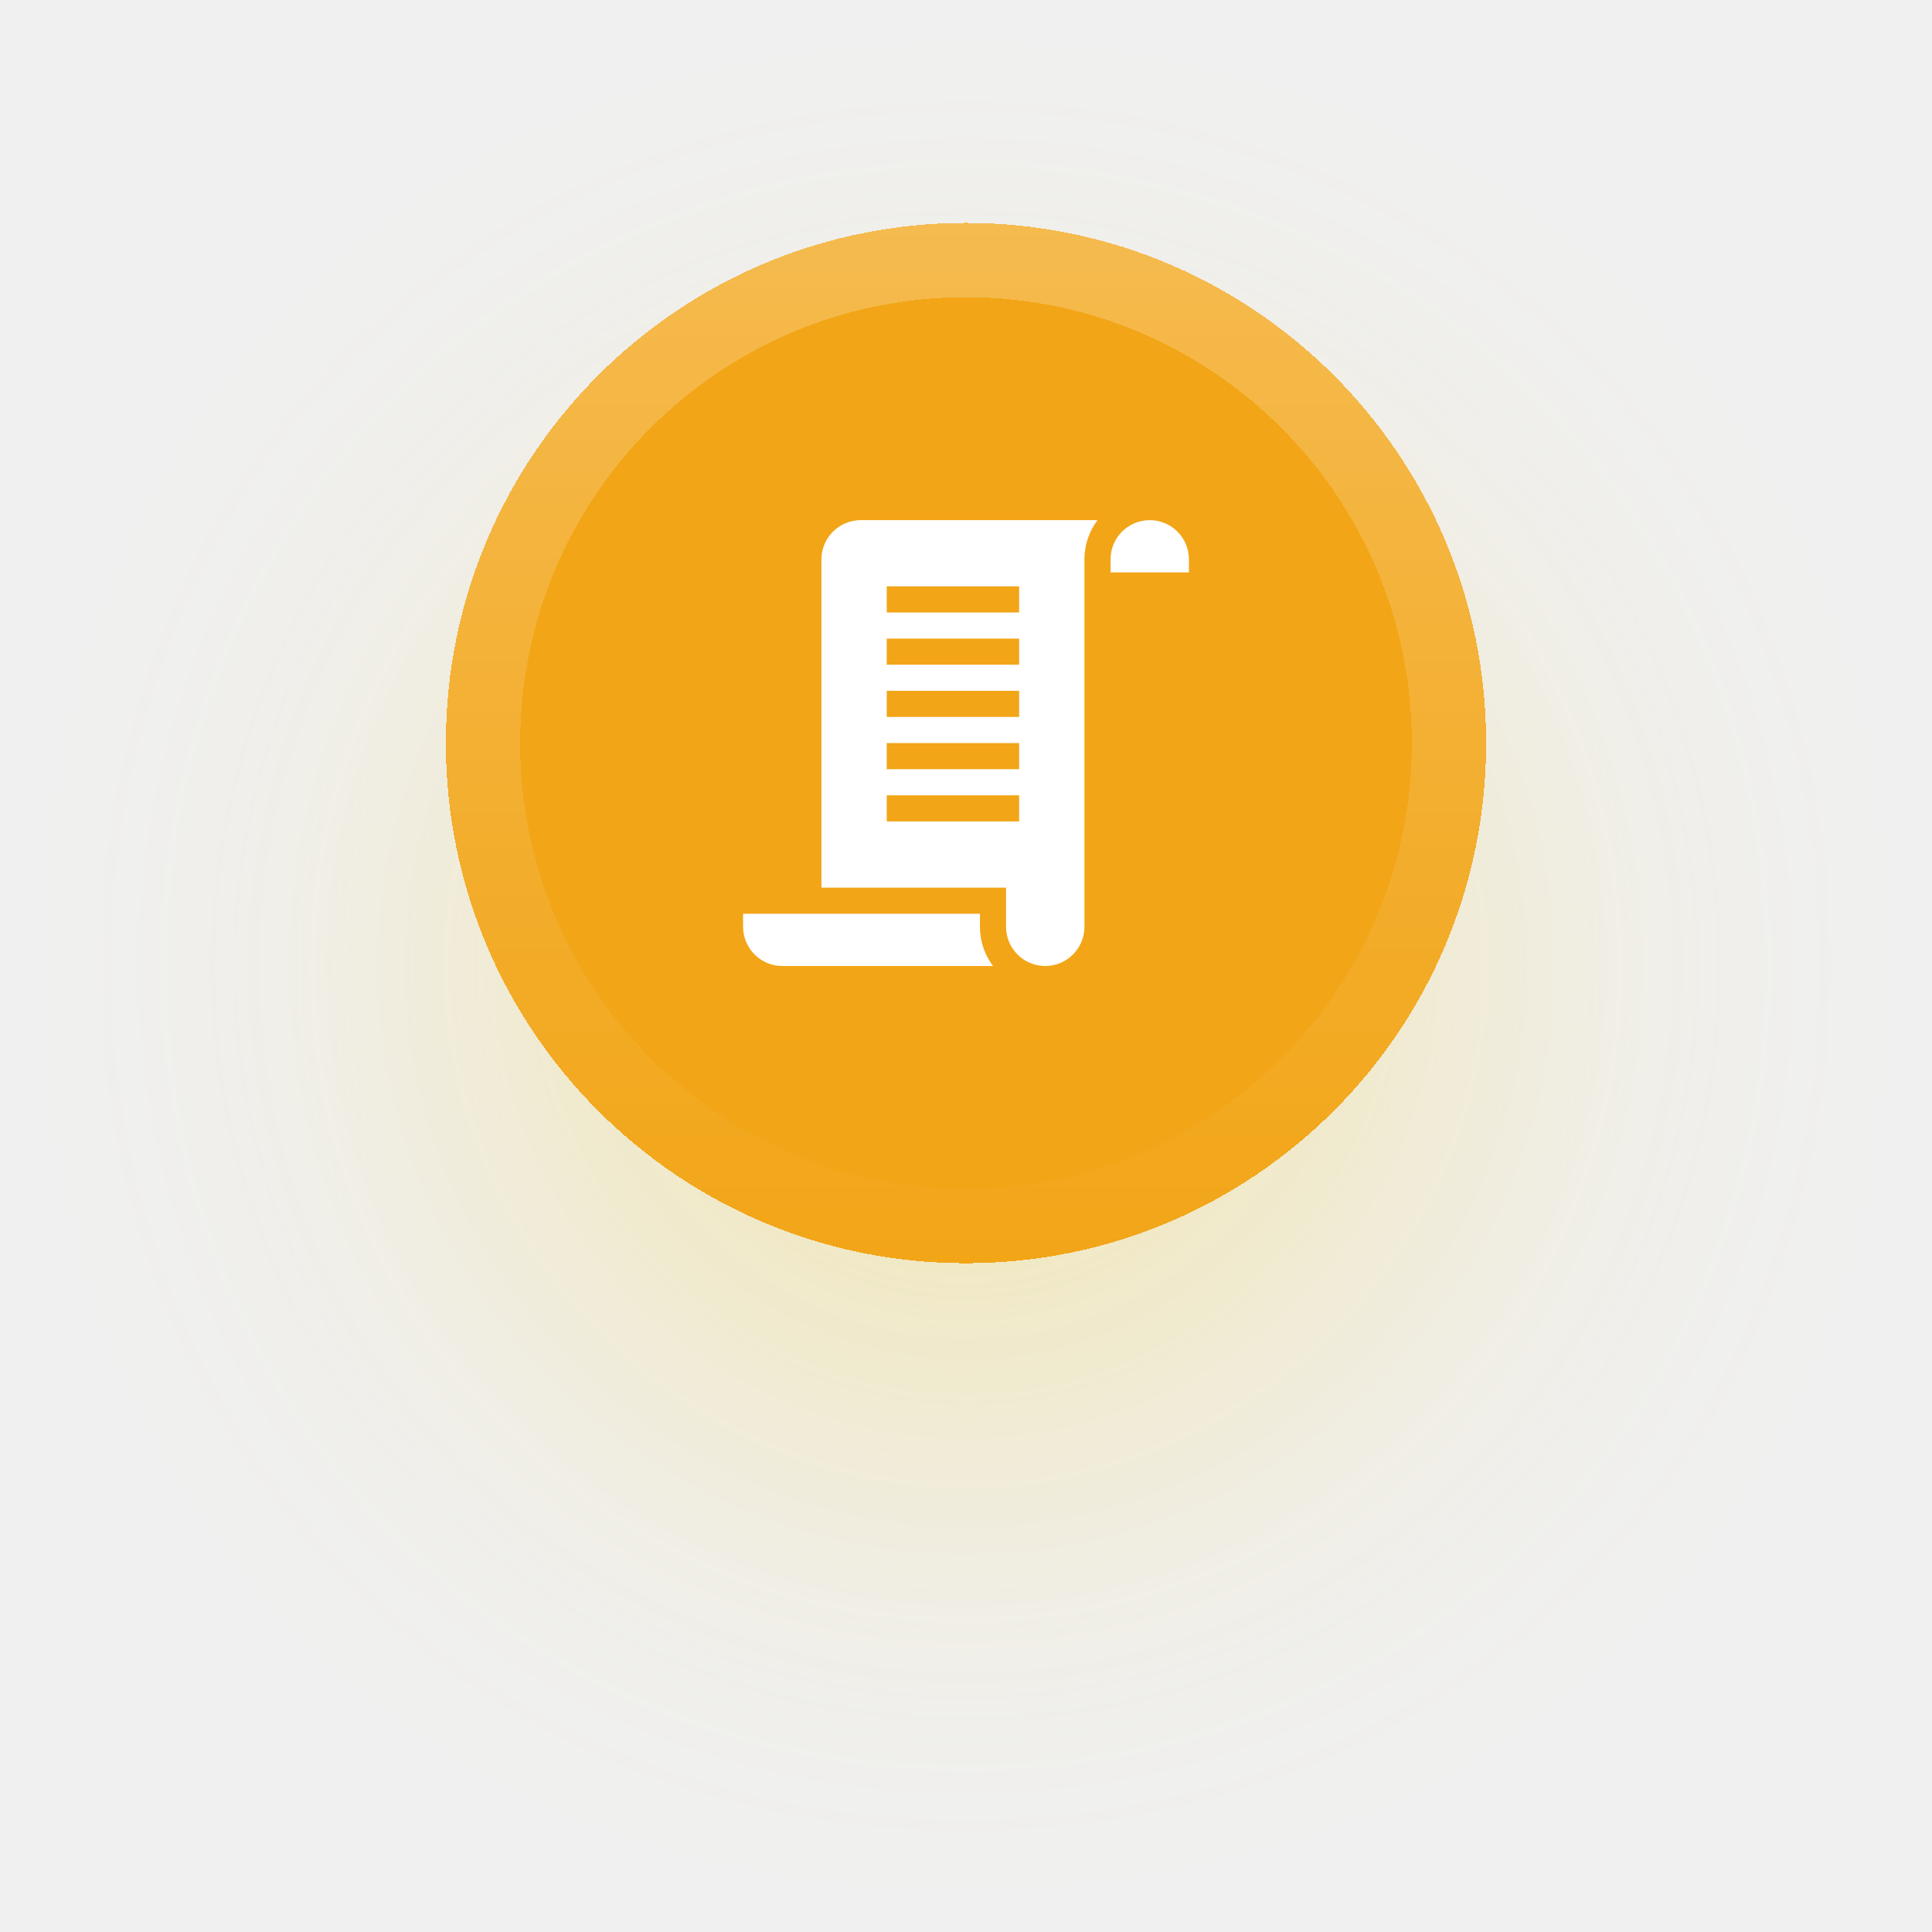
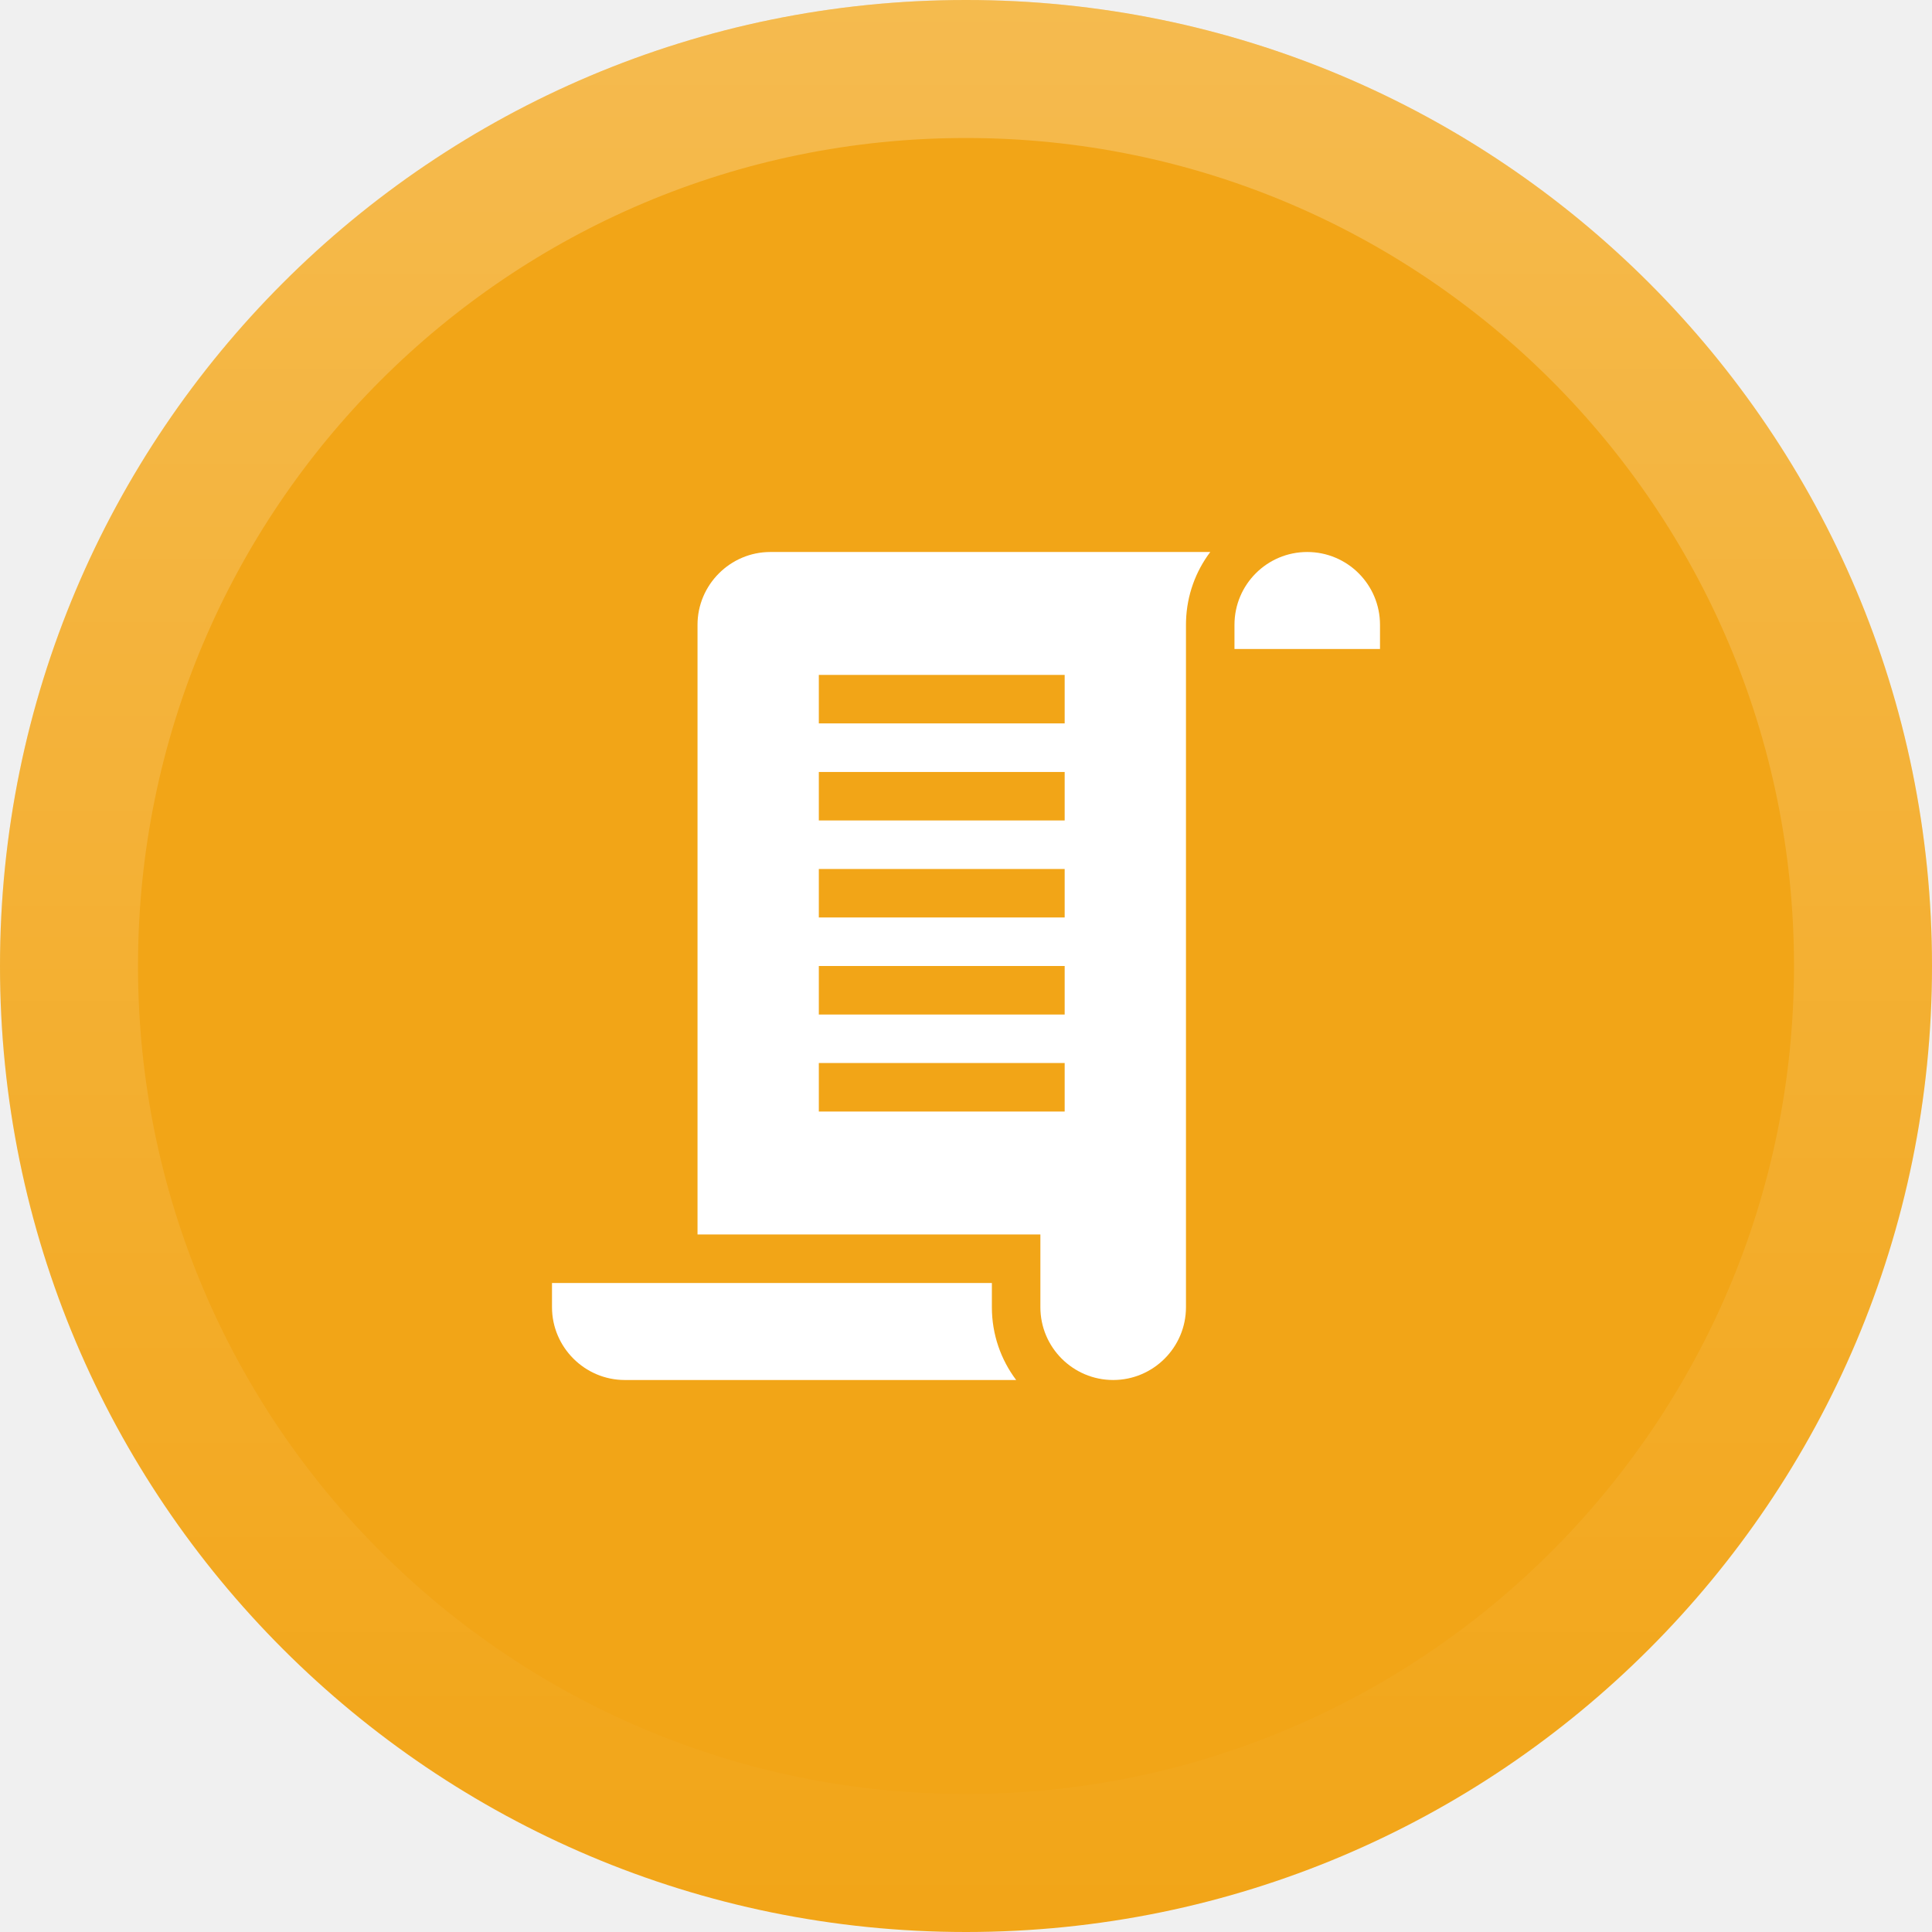
- <svg xmlns="http://www.w3.org/2000/svg" width="52" height="52" viewBox="0 0 52 52" fill="none">
-   <g filter="url(#filter0_d_2409_4833)">
-     <rect x="12" y="6" width="28" height="28" rx="14" fill="#F2A517" shape-rendering="crispEdges" />
-     <rect x="13" y="7" width="26" height="26" rx="13" stroke="url(#paint0_linear_2409_4833)" stroke-opacity="0.24" stroke-width="2" shape-rendering="crispEdges" />
-     <g clip-path="url(#clip0_2409_4833)">
-       <path d="M22.109 15.055V23.891H27.078V24.945C27.078 25.527 27.551 26 28.133 26C28.714 26 29.188 25.527 29.188 24.945V15.055C29.188 15.037 29.188 15.018 29.189 15C29.2 14.626 29.329 14.28 29.54 14H23.164C22.584 14 22.109 14.475 22.109 15.055ZM23.867 15.781H27.43V16.484H23.867V15.781ZM23.867 17.188H27.43V17.891H23.867V17.188ZM23.867 18.594H27.43V19.297H23.867V18.594ZM23.867 20H27.43V20.703H23.867V20ZM23.867 21.406H27.43V22.109H23.867V21.406Z" fill="white" />
-       <path d="M30.945 14C30.363 14 29.891 14.472 29.891 15.055V15.406H32V15.055C32 14.472 31.528 14 30.945 14Z" fill="white" />
-       <path d="M26.375 24.594H20V24.945C20 25.525 20.475 26 21.055 26H26.727C26.506 25.706 26.375 25.341 26.375 24.945V24.594Z" fill="white" />
-     </g>
+ <svg xmlns="http://www.w3.org/2000/svg" width="28" height="28" viewBox="0 0 28 28" fill="none">
+   <rect width="28" height="28" rx="14" fill="#F2A517" />
+   <rect x="1" y="1" width="26" height="26" rx="13" stroke="url(#paint0_linear_2409_4833)" stroke-opacity="0.24" stroke-width="2" />
+   <g clip-path="url(#clip0_2409_4833)">
+     <path d="M10.109 9.055V17.891H15.078V18.945C15.078 19.527 15.551 20 16.133 20C16.714 20 17.188 19.527 17.188 18.945V9.055C17.188 9.036 17.188 9.018 17.189 9C17.2 8.626 17.329 8.28 17.54 8H11.164C10.584 8 10.109 8.475 10.109 9.055ZM11.867 9.781H15.43V10.484H11.867V9.781ZM11.867 11.188H15.43V11.891H11.867V11.188ZM11.867 12.594H15.43V13.297H11.867V12.594ZM11.867 14H15.43V14.703H11.867V14ZM11.867 15.406H15.43V16.109H11.867V15.406Z" fill="white" />
+     <path d="M18.945 8C18.363 8 17.891 8.472 17.891 9.055V9.406H20V9.055C20 8.472 19.528 8 18.945 8Z" fill="white" />
+     <path d="M14.375 18.594H8V18.945C8 19.525 8.475 20 9.055 20H14.727C14.506 19.706 14.375 19.341 14.375 18.945V18.594Z" fill="white" />
  </g>
  <defs>
-     <filter id="filter0_d_2409_4833" x="0" y="0" width="52" height="52" filterUnits="userSpaceOnUse" color-interpolation-filters="sRGB">
-       <feFlood flood-opacity="0" result="BackgroundImageFix" />
-       <feColorMatrix in="SourceAlpha" type="matrix" values="0 0 0 0 0 0 0 0 0 0 0 0 0 0 0 0 0 0 127 0" result="hardAlpha" />
-       <feOffset dy="6" />
-       <feGaussianBlur stdDeviation="6" />
-       <feComposite in2="hardAlpha" operator="out" />
-       <feColorMatrix type="matrix" values="0 0 0 0 0.949 0 0 0 0 0.792 0 0 0 0 0.09 0 0 0 0.24 0" />
-       <feBlend mode="normal" in2="BackgroundImageFix" result="effect1_dropShadow_2409_4833" />
-       <feBlend mode="normal" in="SourceGraphic" in2="effect1_dropShadow_2409_4833" result="shape" />
-     </filter>
-     <linearGradient id="paint0_linear_2409_4833" x1="26" y1="6" x2="26" y2="34" gradientUnits="userSpaceOnUse">
+     <linearGradient id="paint0_linear_2409_4833" x1="14" y1="0" x2="14" y2="28" gradientUnits="userSpaceOnUse">
      <stop stop-color="white" />
      <stop offset="1" stop-color="white" stop-opacity="0" />
    </linearGradient>
    <clipPath id="clip0_2409_4833">
-       <rect width="12" height="12" fill="white" transform="translate(20 14)" />
+       <rect width="12" height="12" fill="white" transform="translate(8 8)" />
    </clipPath>
  </defs>
</svg>
